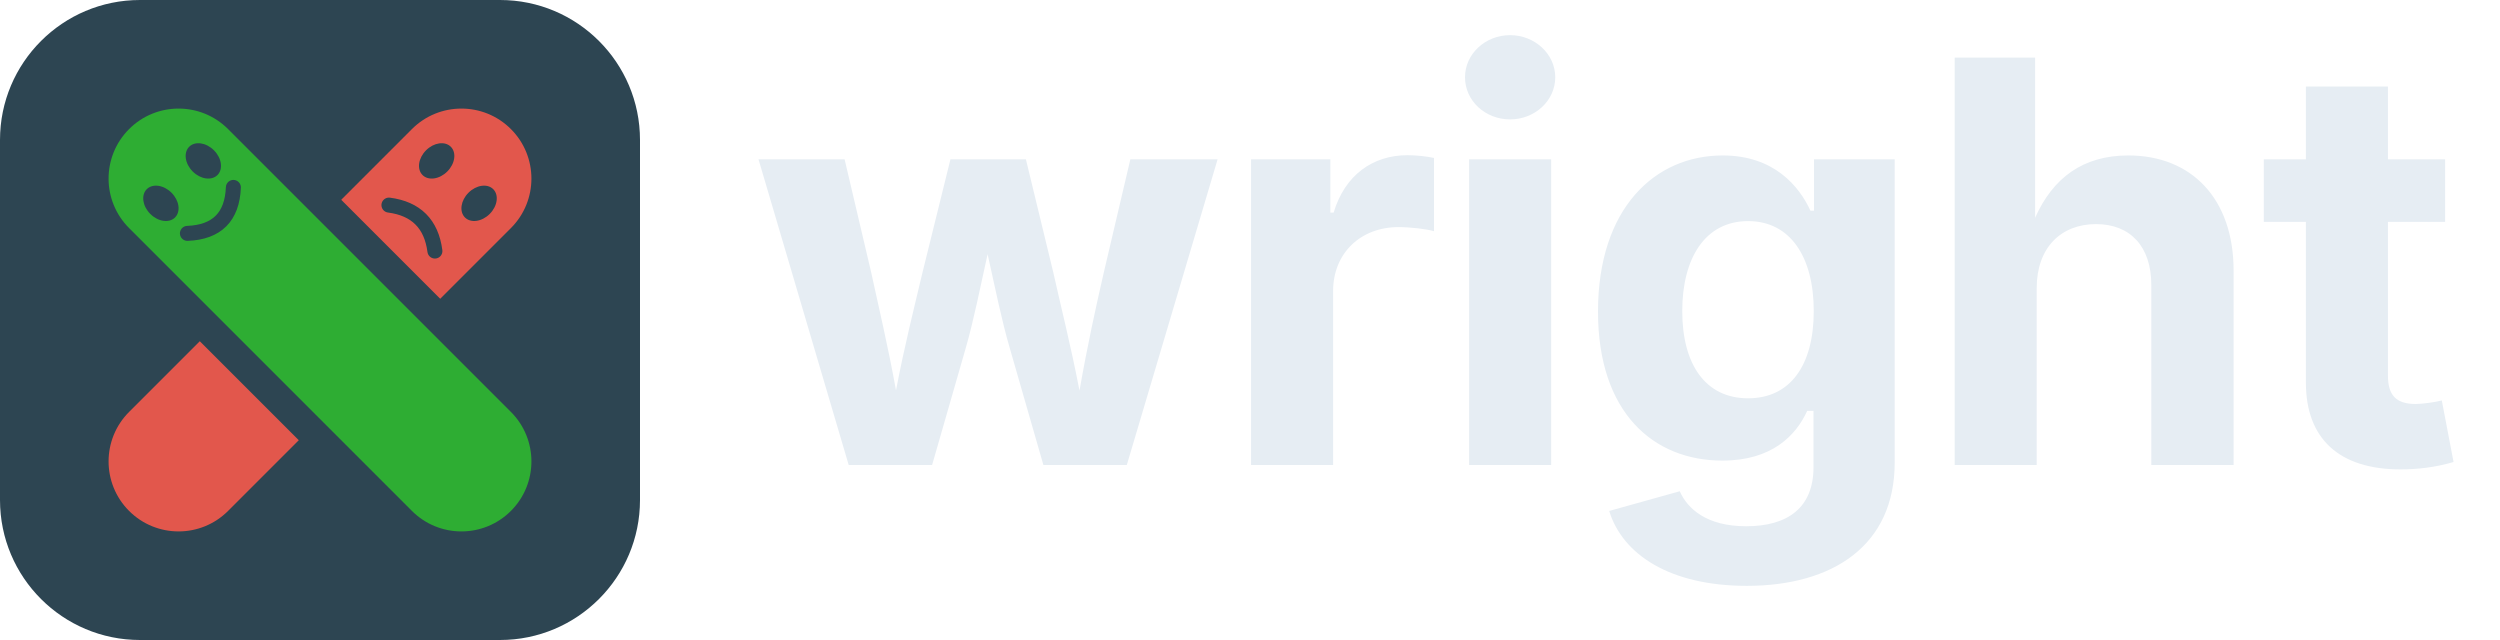
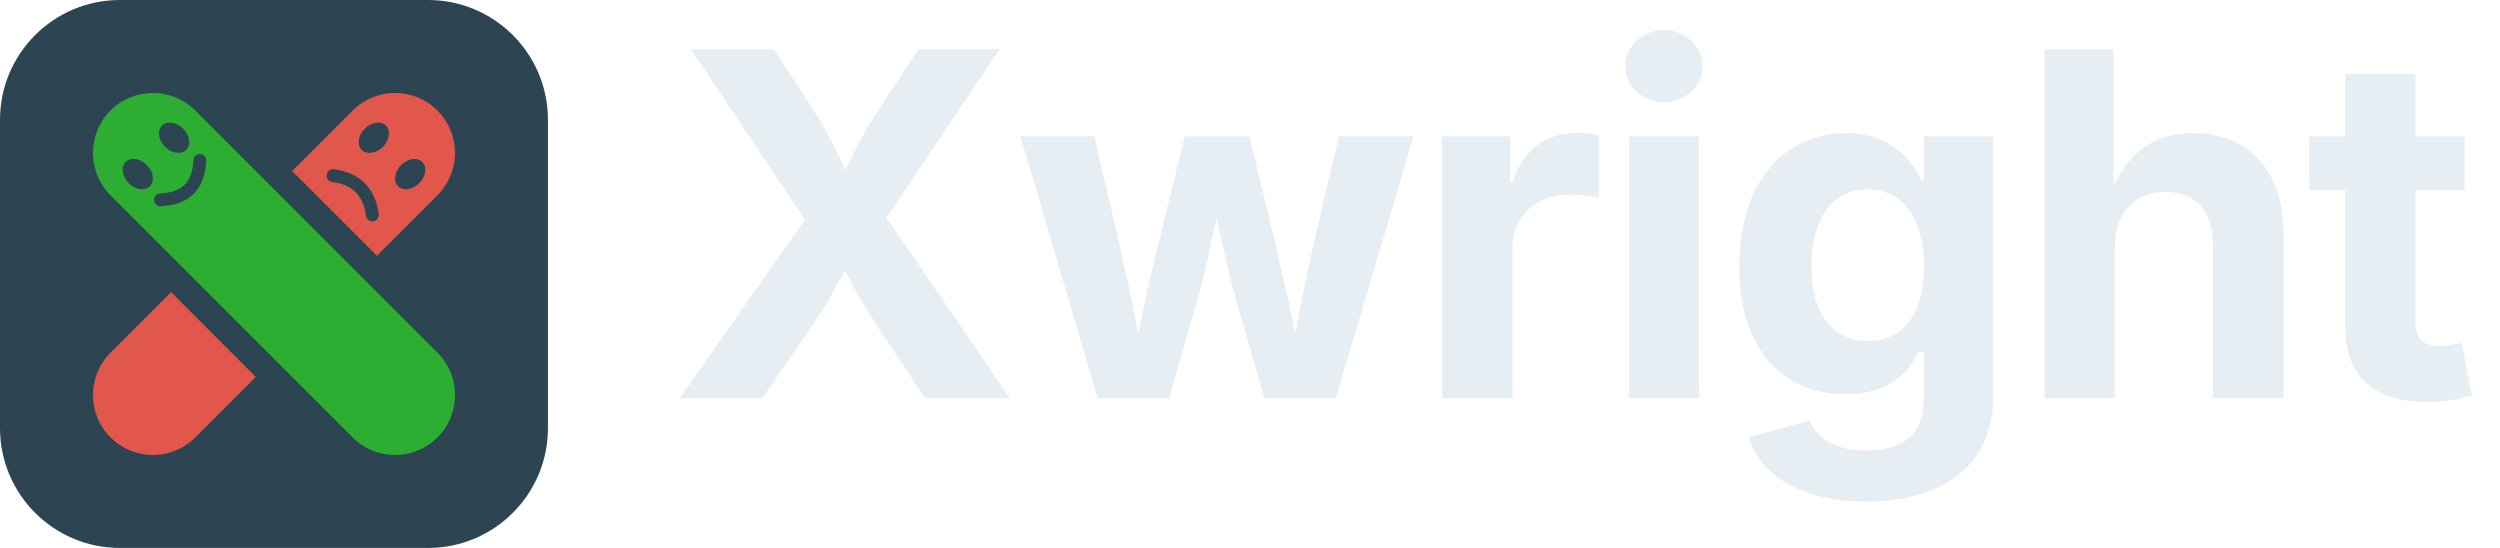
- <svg xmlns="http://www.w3.org/2000/svg" viewBox="0 0 500 128">
+ <svg xmlns="http://www.w3.org/2000/svg" viewBox="0 0 584 128">
  <rect width="128" height="128" rx="28" fill="#2D4552" />
  <g transform="rotate(45 64 64)">
    <rect x="50" y="10" width="28" height="108" rx="14" fill="#E2574C" />
    <ellipse cx="58" cy="25" rx="3" ry="4" fill="#2D4552" />
    <ellipse cx="70" cy="25" rx="3" ry="4" fill="#2D4552" />
    <path d="M57.5 38 Q64 33 70.5 38" fill="none" stroke="#2D4552" stroke-width="3" stroke-linecap="round" />
  </g>
  <g transform="rotate(-45 64 64)">
    <rect x="44" y="4" width="40" height="120" rx="20" fill="#2D4552" />
    <rect x="50" y="10" width="28" height="108" rx="14" fill="#2EAD33" />
    <ellipse cx="58" cy="25" rx="3" ry="4" fill="#2D4552" />
    <ellipse cx="70" cy="25" rx="3" ry="4" fill="#2D4552" />
    <path d="M57.5 33 Q64 39 70.5 33" fill="none" stroke="#2D4552" stroke-width="3" stroke-linecap="round" />
  </g>
-   <path fill="#E6EDF3" d="M169.74 93H186.42L193.2 69.43C194.68 64.29 196.1 57.29 197.52 50.84C198.95 57.23 200.37 64.23 201.9 69.43L208.68 93H225.36L243.52 31.86H226.07L220.77 54.45C219.18 61.39 217.48 69.1 215.9 78.12C214.15 69.05 212.18 61.34 210.65 54.45L205.18 31.86H190.09L184.51 54.45C182.87 61.39 180.9 69.16 179.2 78.07C177.56 68.99 175.7 61.28 174.23 54.45L168.92 31.86H151.7ZM250.21 93H266.62V58.22C266.62 50.62 272.14 45.42 279.69 45.42C282.09 45.42 285.32 45.8 286.8 46.24V31.59C285.32 31.26 283.19 31.04 281.49 31.04C274.6 31.04 268.97 34.98 266.73 42.52H266.07V31.86H250.21ZM293.82 93H310.23V31.86H293.82ZM302.02 23.88C306.95 23.88 311.05 20.16 311.05 15.45C311.05 10.8 306.95 7.03 302.02 7.03C297.05 7.03 293 10.8 293 15.45C293 20.16 297.05 23.88 302.02 23.88ZM349.35 117.17C366.58 117.17 378.94 109.08 378.94 92.51V31.86H362.8V42.14H362.09C359.85 37.27 354.82 31.09 344.54 31.09C330.98 31.09 319.6 41.65 319.6 62.32C319.6 82.55 330.7 92.12 344.48 92.12C354.38 92.12 359.2 87.09 361.44 82.17H362.7V93.44C362.7 101.48 357.61 105.25 349.24 105.25C341.26 105.25 337.48 101.7 335.95 98.25L321.84 102.19C324.52 110.94 334.04 117.17 349.35 117.17ZM349.62 79.66C341.09 79.66 336.45 72.88 336.45 62.21C336.45 51.71 340.98 44.22 349.62 44.22C358.05 44.22 362.75 51.38 362.75 62.21C362.75 73.15 357.99 79.66 349.62 79.66ZM407.34 57.62C407.34 49.52 412.21 44.82 419.21 44.82C426.1 44.82 430.26 49.36 430.26 56.96V93H446.72V54.12C446.72 39.79 438.35 31.09 425.66 31.09C416.59 31.09 410.57 35.58 407.02 43.56V11.52H390.94V93H407.34ZM489.02 31.86H477.59V17.31H461.18V31.86H452.76V44.38H461.18V76.54C461.18 87.75 467.85 93.88 480.1 93.88C483.38 93.88 487.05 93.49 490.71 92.4L488.36 80.09C487.16 80.42 484.42 80.8 483.16 80.8C479.17 80.8 477.59 79 477.59 75.12V44.38H489.02Z" />
+   <path fill="#E6EDF3" d="M158.79 93H178.09L189.8 75.94C193.68 70.2 195.21 67.08 197.34 63.14C199.48 67.13 201.01 70.2 204.78 75.94L216.1 93H235.9L207.08 50.84L233.49 11.52H214.57L205.49 25.19C201.66 31.04 199.7 35.3 197.51 39.73C195.38 35.3 193.46 31.04 189.69 25.19L180.77 11.52H161.41L188.05 51.33ZM256.43 93H273.11L279.89 69.43C281.37 64.29 282.79 57.29 284.21 50.84C285.63 57.23 287.05 64.23 288.59 69.43L295.37 93H312.05L330.2 31.86H312.76L307.45 54.45C305.87 61.39 304.17 69.1 302.59 78.12C300.84 69.05 298.87 61.34 297.34 54.45L291.87 31.86H276.77L271.2 54.45C269.55 61.39 267.59 69.16 265.89 78.07C264.25 68.99 262.39 61.28 260.91 54.45L255.61 31.86H238.38ZM336.9 93H353.3V58.22C353.3 50.62 358.83 45.42 366.38 45.42C368.78 45.42 372.01 45.8 373.48 46.24V31.59C372.01 31.26 369.88 31.04 368.18 31.04C361.29 31.04 355.66 34.98 353.41 42.52H352.76V31.86H336.9ZM380.51 93H396.91V31.86H380.51ZM388.71 23.88C393.63 23.88 397.73 20.16 397.73 15.45C397.73 10.8 393.63 7.03 388.71 7.03C383.73 7.03 379.69 10.8 379.69 15.45C379.69 20.16 383.73 23.88 388.71 23.88ZM436.04 117.17C453.27 117.17 465.62 109.08 465.62 92.51V31.86H449.49V42.14H448.78C446.54 37.27 441.51 31.09 431.23 31.09C417.66 31.09 406.29 41.65 406.29 62.32C406.29 82.55 417.39 92.12 431.17 92.12C441.07 92.12 445.88 87.09 448.12 82.17H449.38V93.44C449.38 101.48 444.3 105.25 435.93 105.25C427.95 105.25 424.17 101.7 422.64 98.25L408.53 102.19C411.21 110.94 420.73 117.17 436.04 117.17ZM436.31 79.66C427.78 79.66 423.13 72.88 423.13 62.21C423.13 51.71 427.67 44.22 436.31 44.22C444.73 44.22 449.44 51.38 449.44 62.21C449.44 73.15 444.68 79.66 436.31 79.66ZM494.03 57.62C494.03 49.52 498.9 44.82 505.9 44.82C512.79 44.82 516.95 49.36 516.95 56.96V93H533.41V54.12C533.41 39.79 525.04 31.09 512.35 31.09C503.27 31.09 497.26 35.58 493.7 43.56V11.52H477.62V93H494.03ZM575.7 31.86H564.27V17.31H547.87V31.86H539.45V44.38H547.87V76.54C547.87 87.75 554.54 93.88 566.79 93.88C570.07 93.88 573.73 93.49 577.4 92.4L575.05 80.09C573.84 80.42 571.11 80.8 569.85 80.8C565.86 80.8 564.27 79 564.27 75.12V44.38H575.7Z" />
</svg>
